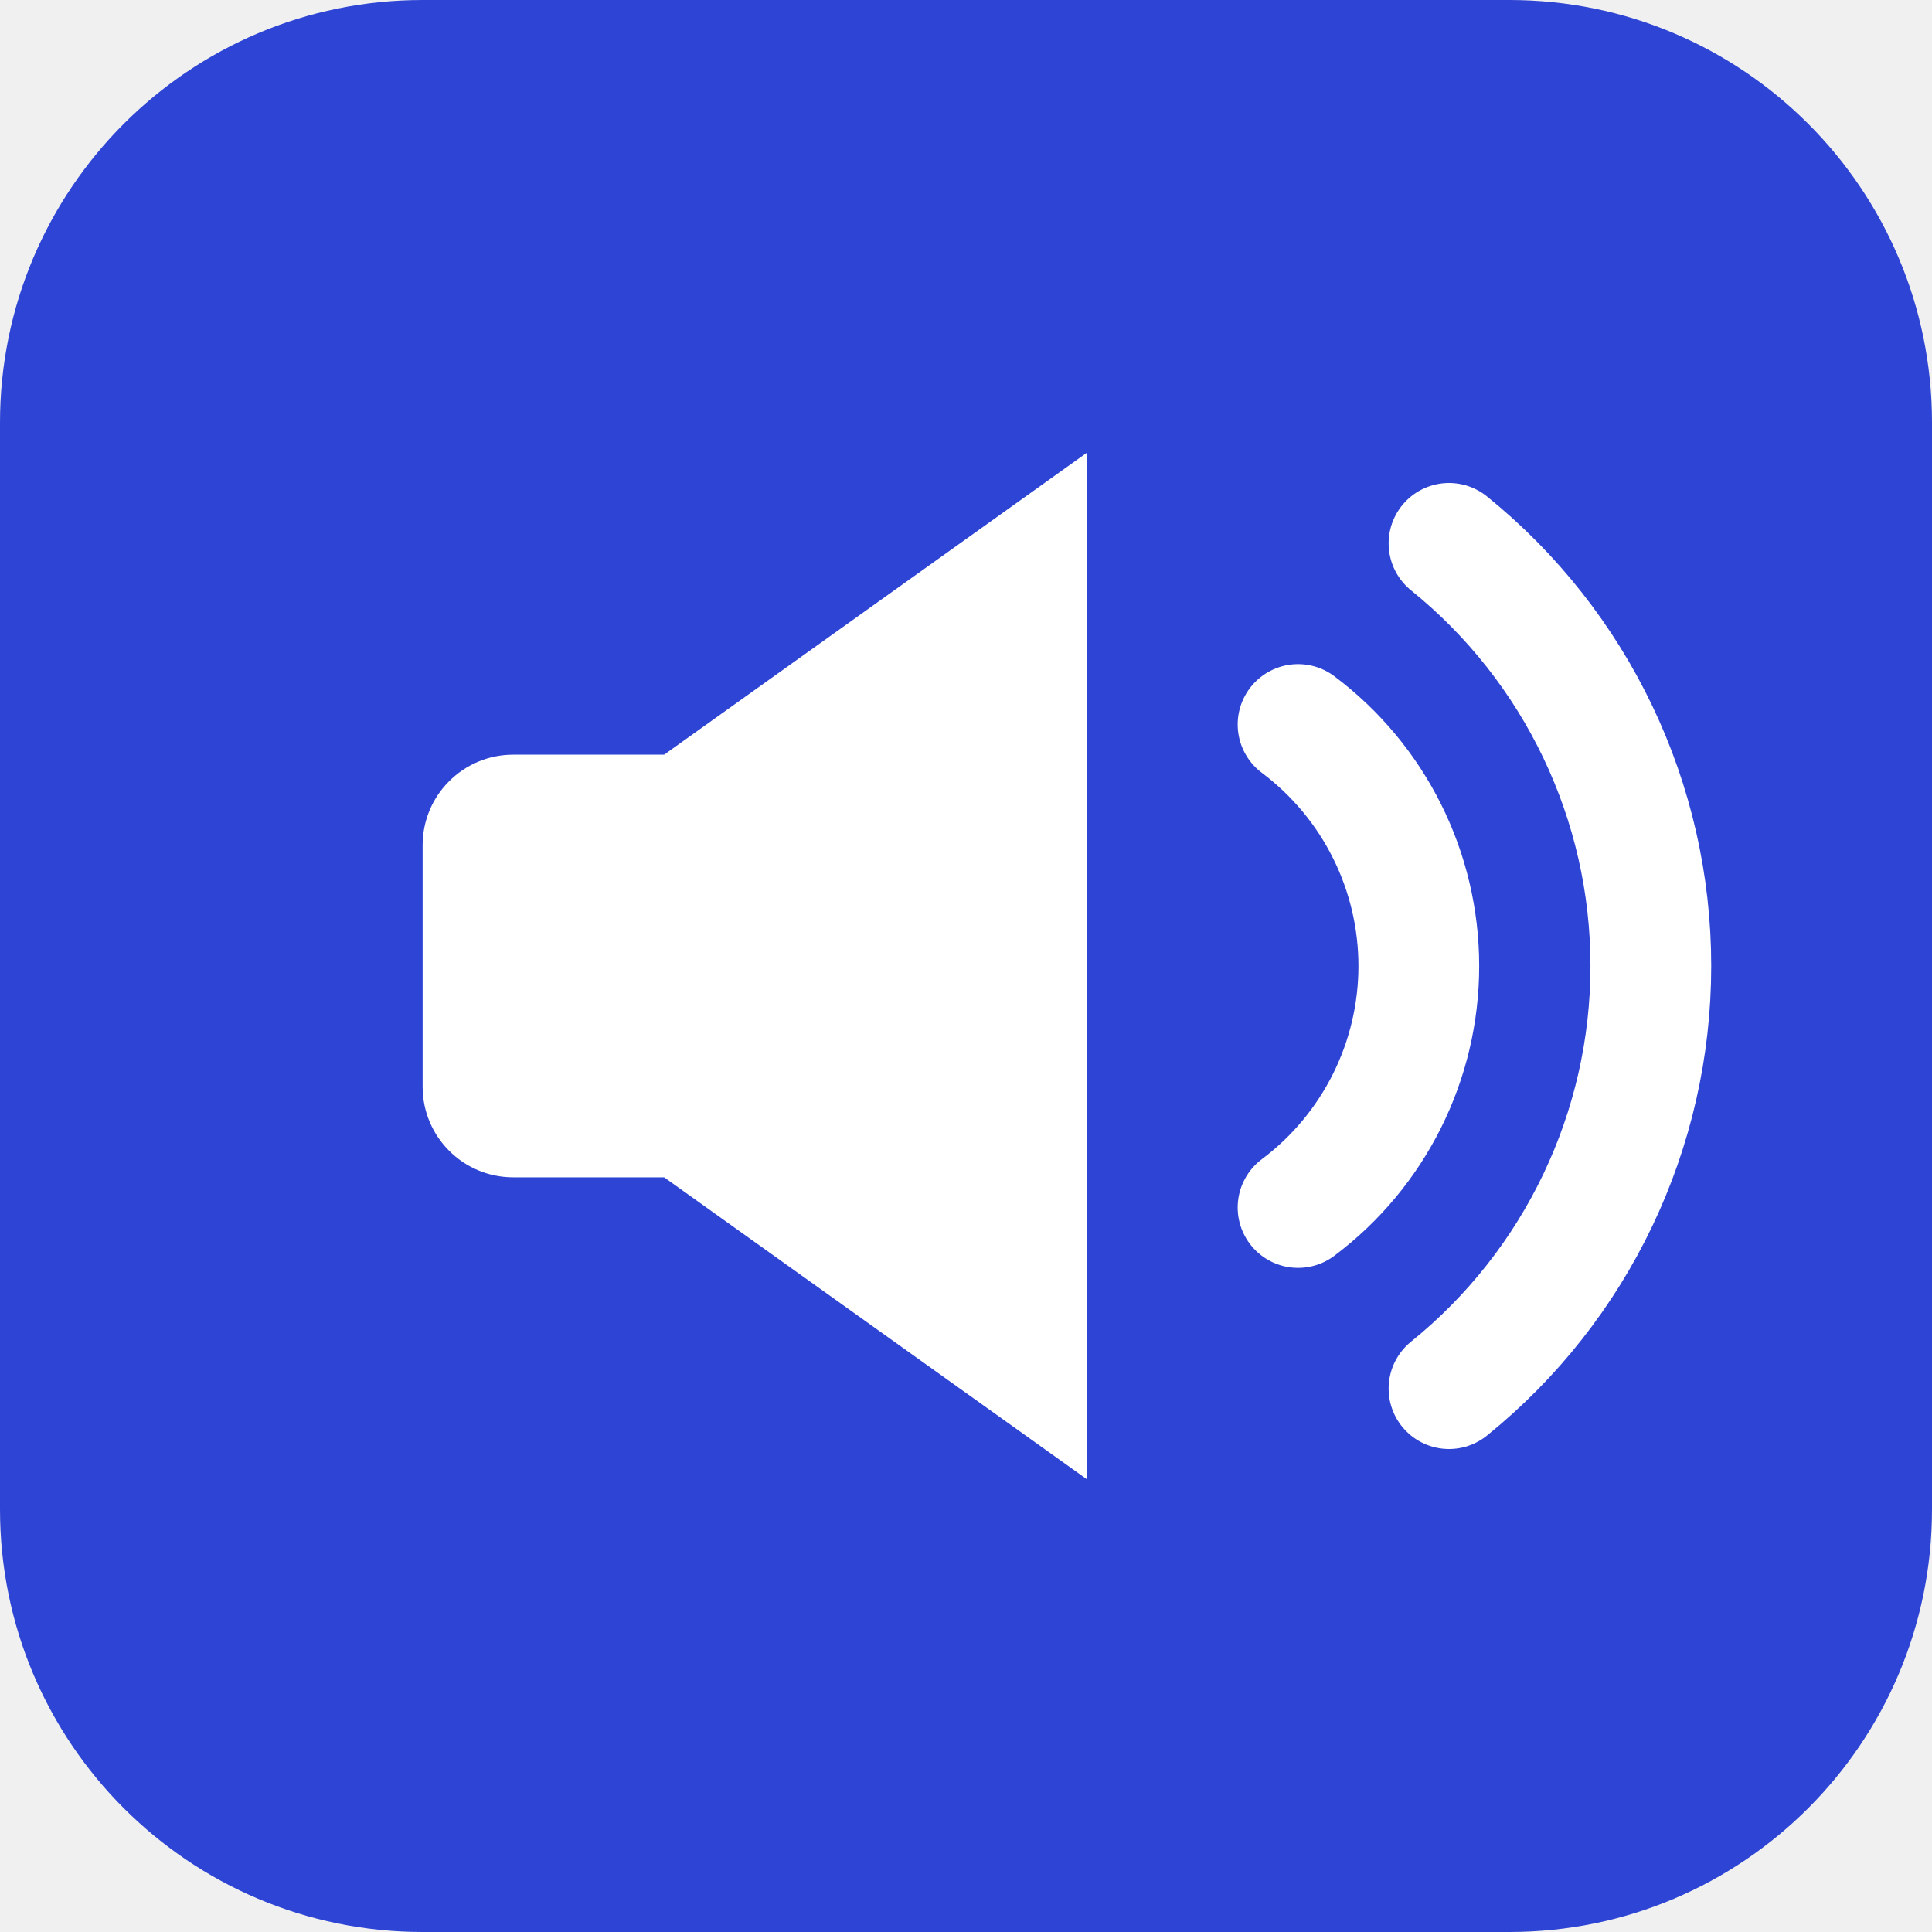
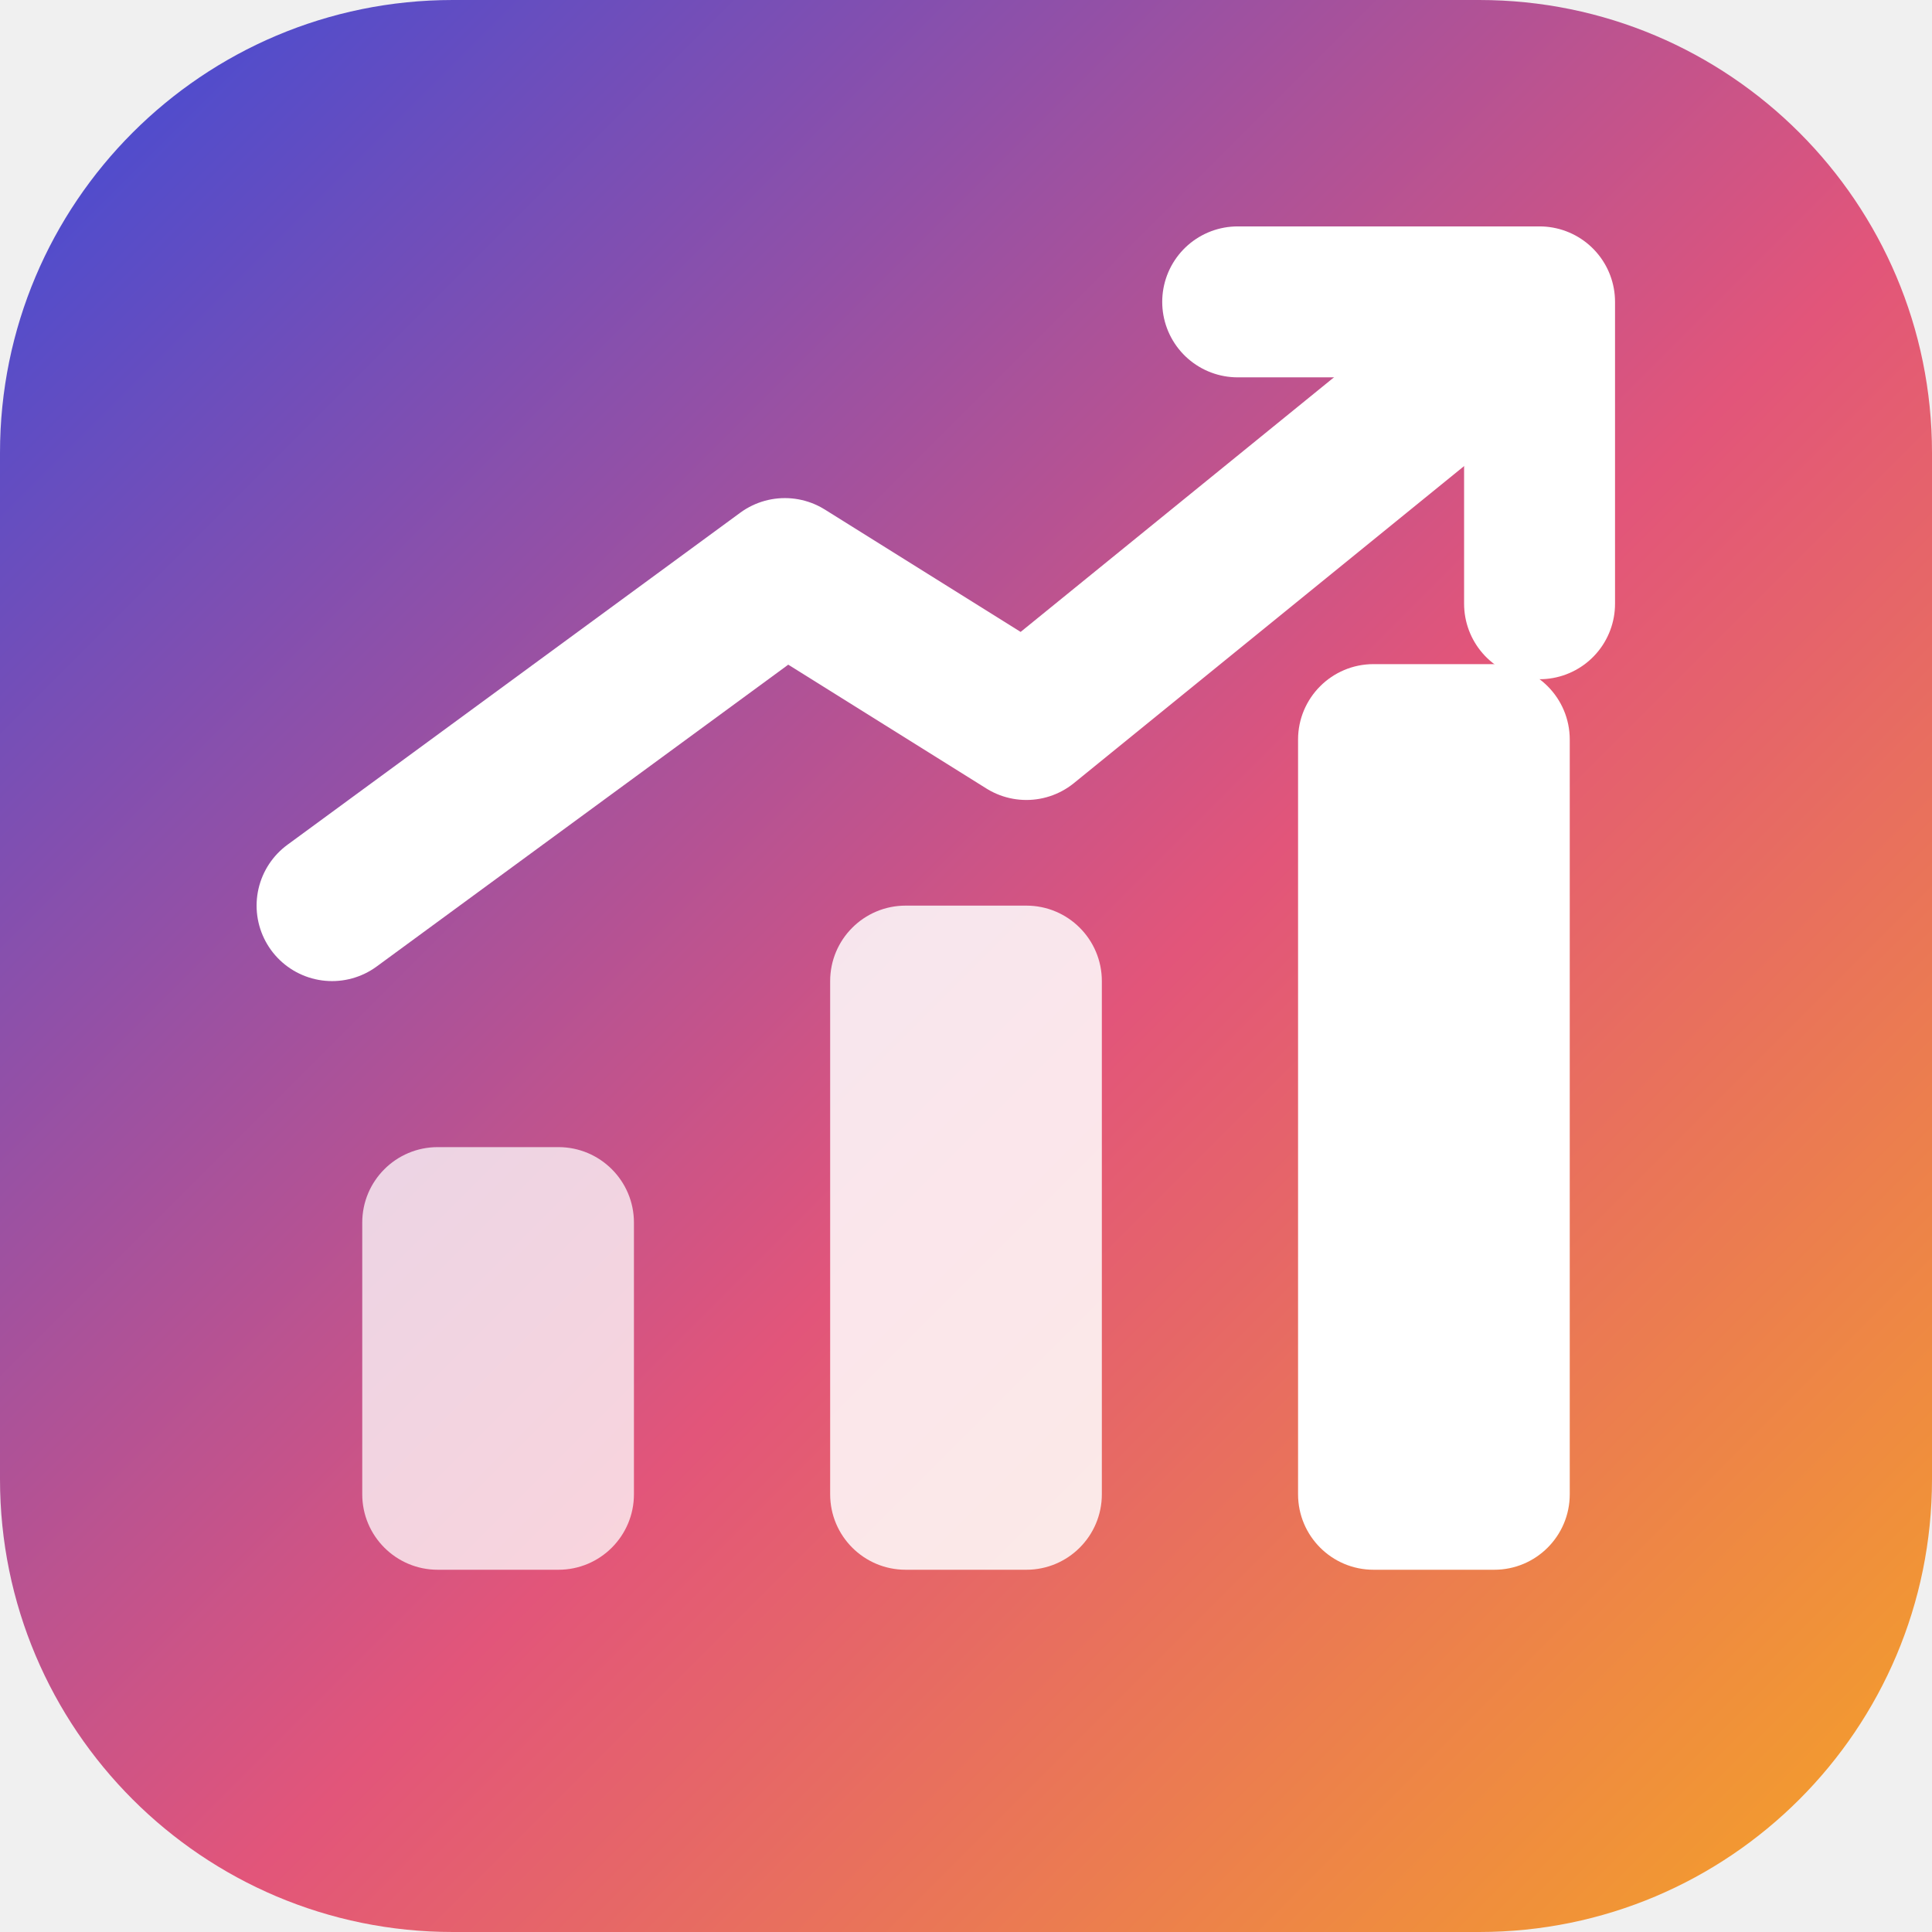
<svg xmlns="http://www.w3.org/2000/svg" viewBox="0 0 64 64">
-   <rect width="64" height="64" rx="14" fill="#2E44D4" />
-   <path d="M14 28v8a3 3 0 0 0 3 3h5l14 10V15L22 25h-5a3 3 0 0 0-3 3z" fill="#fff" />
-   <path d="M43 24a10 10 0 0 1 0 16M48 18a18 18 0 0 1 0 28" stroke="#fff" stroke-width="4" stroke-linecap="round" fill="none" />
+   <defs>
+     <linearGradient id="g" x1="0" y1="0" x2="1" y2="1">
+       <stop offset="0" stop-color="#3B4BD8" />
+       <stop offset=".55" stop-color="#E2557A" />
+       <stop offset="1" stop-color="#F5A524" />
+     </linearGradient>
+   </defs>
+   <rect width="64" height="64" rx="15" fill="url(#g)" />
+   <rect x="12" y="38" width="9" height="14" rx="2.5" fill="#fff" opacity=".75" />
+   <rect x="27.5" y="30" width="9" height="22" rx="2.5" fill="#fff" opacity=".85" />
+   <rect x="43" y="22" width="9" height="30" rx="2.5" fill="#fff" />
+   <path d="M11 30 L26 19 L34 24 L50 11" fill="none" stroke="#fff" stroke-width="5" stroke-linecap="round" stroke-linejoin="round" />
+   <path d="M41 10 H51 V20" fill="none" stroke="#fff" stroke-width="5" stroke-linecap="round" stroke-linejoin="round" />
</svg>
